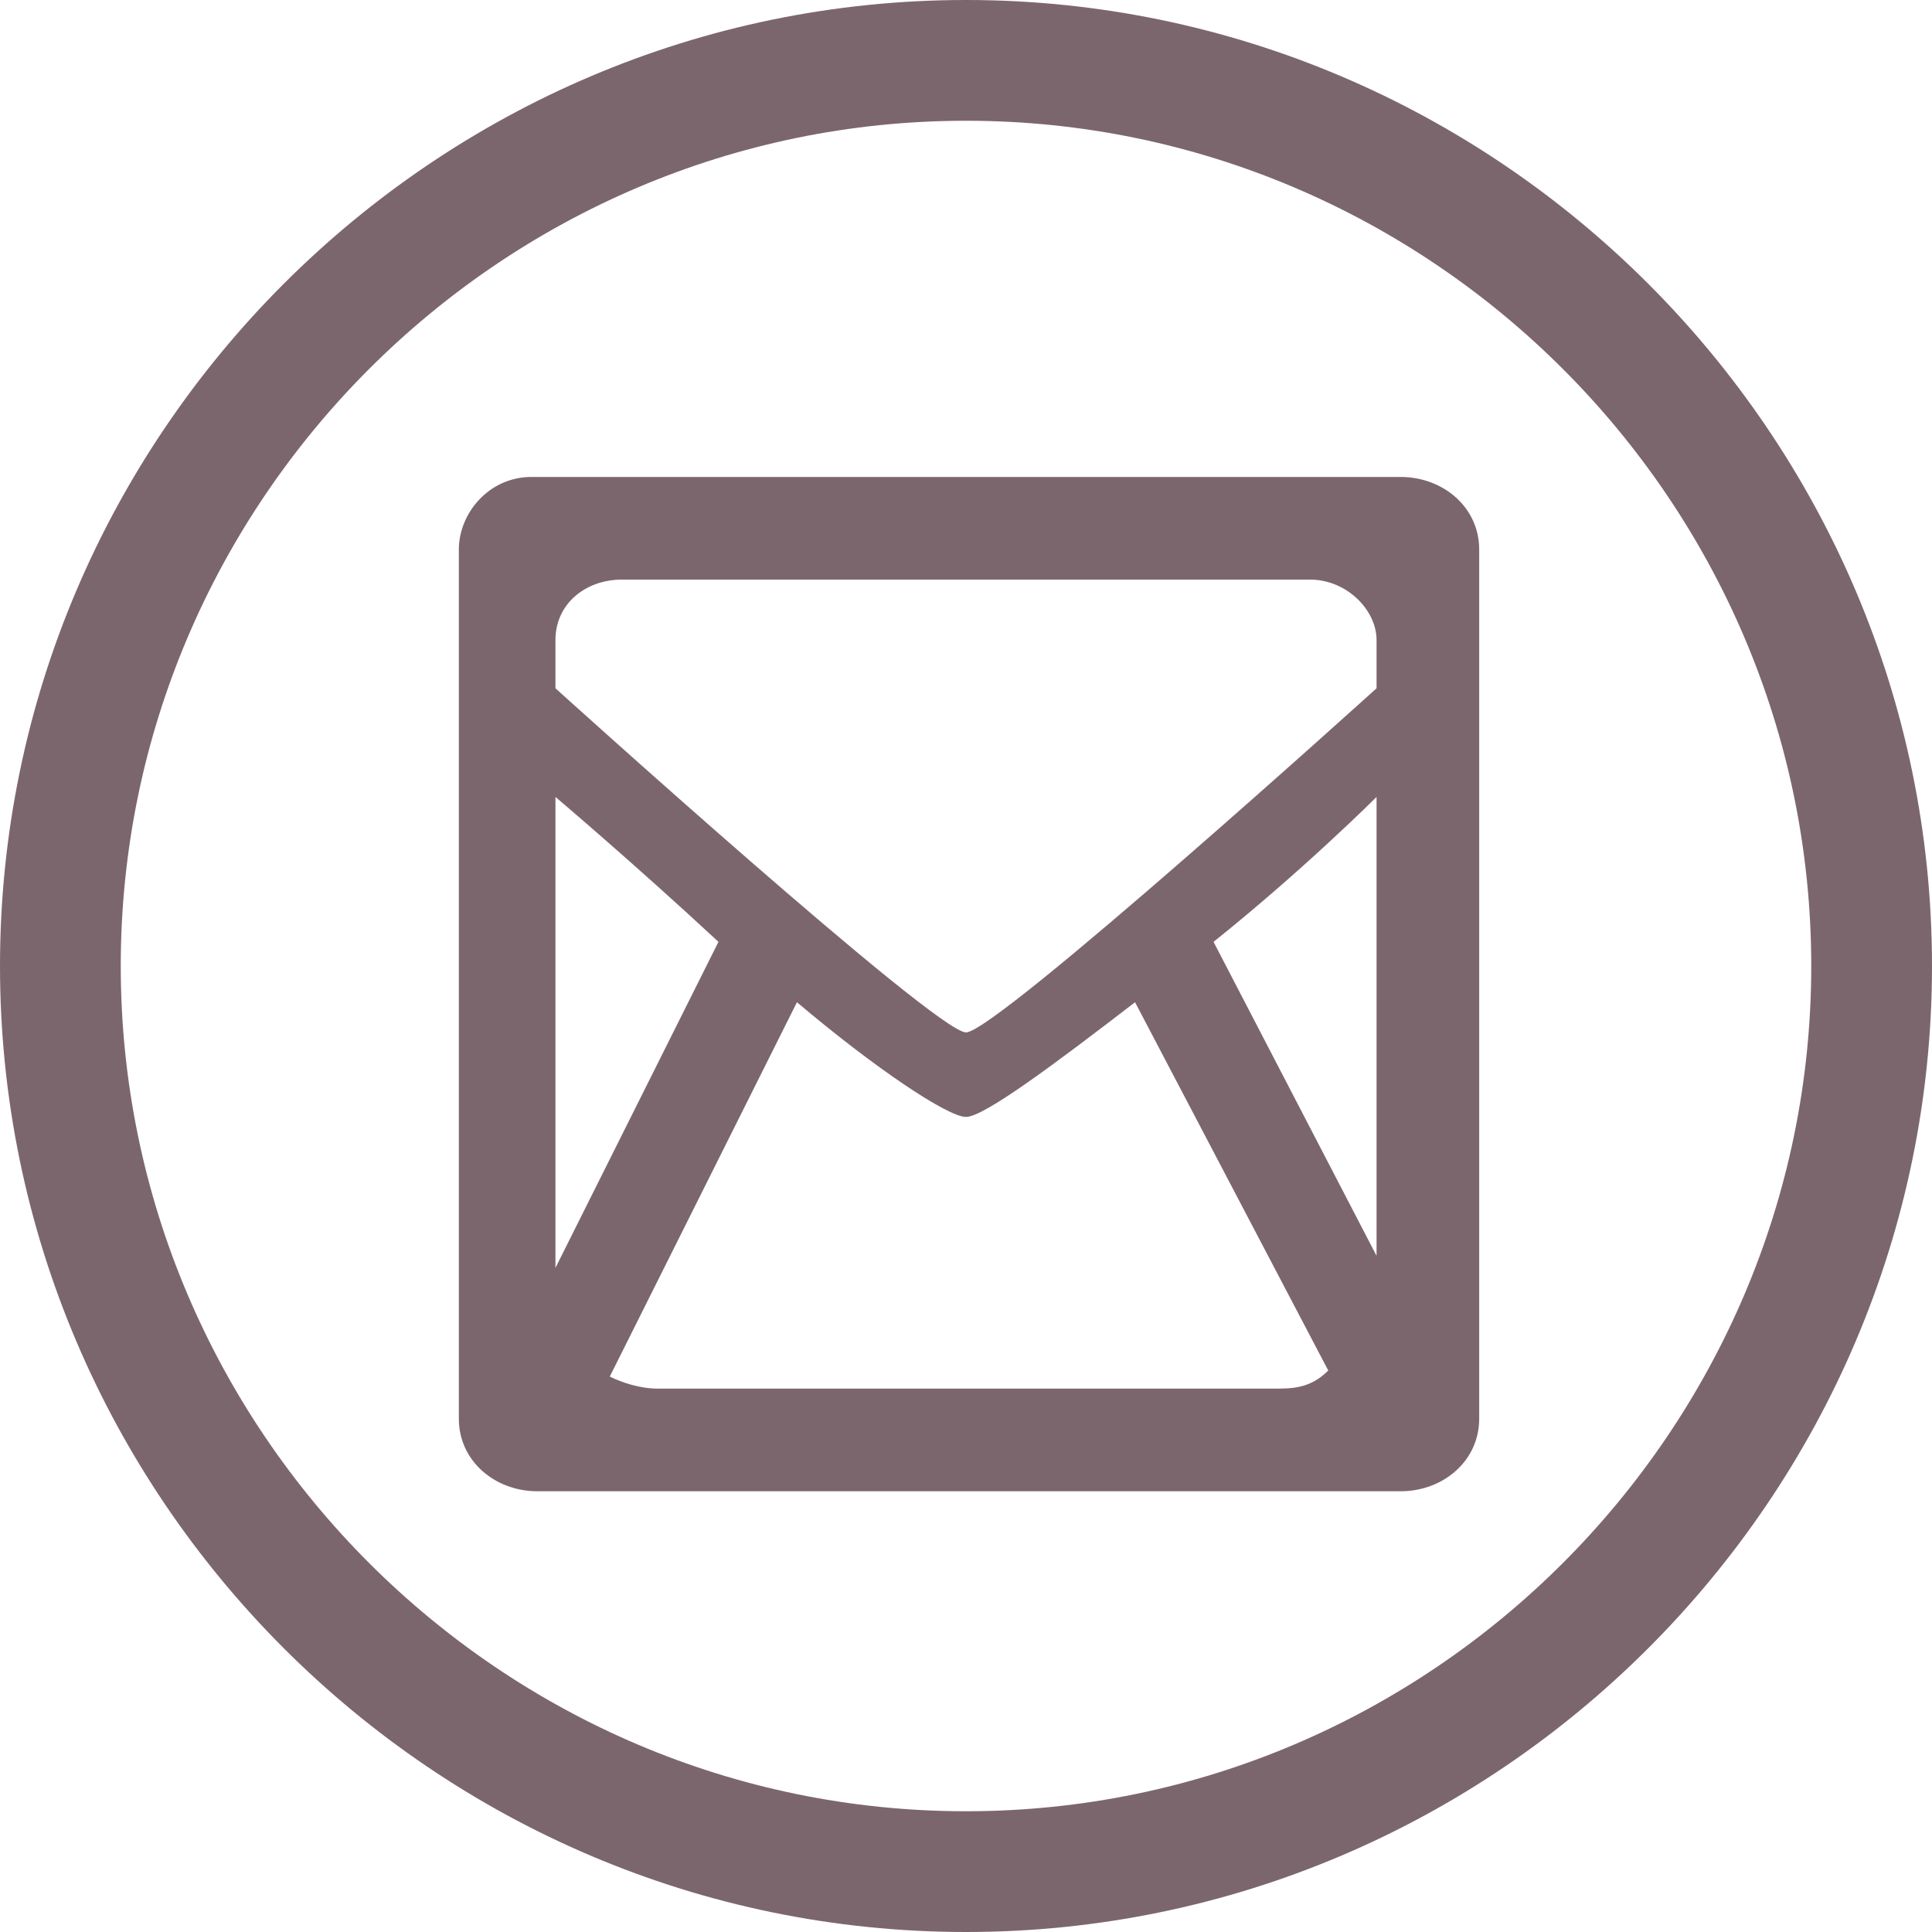
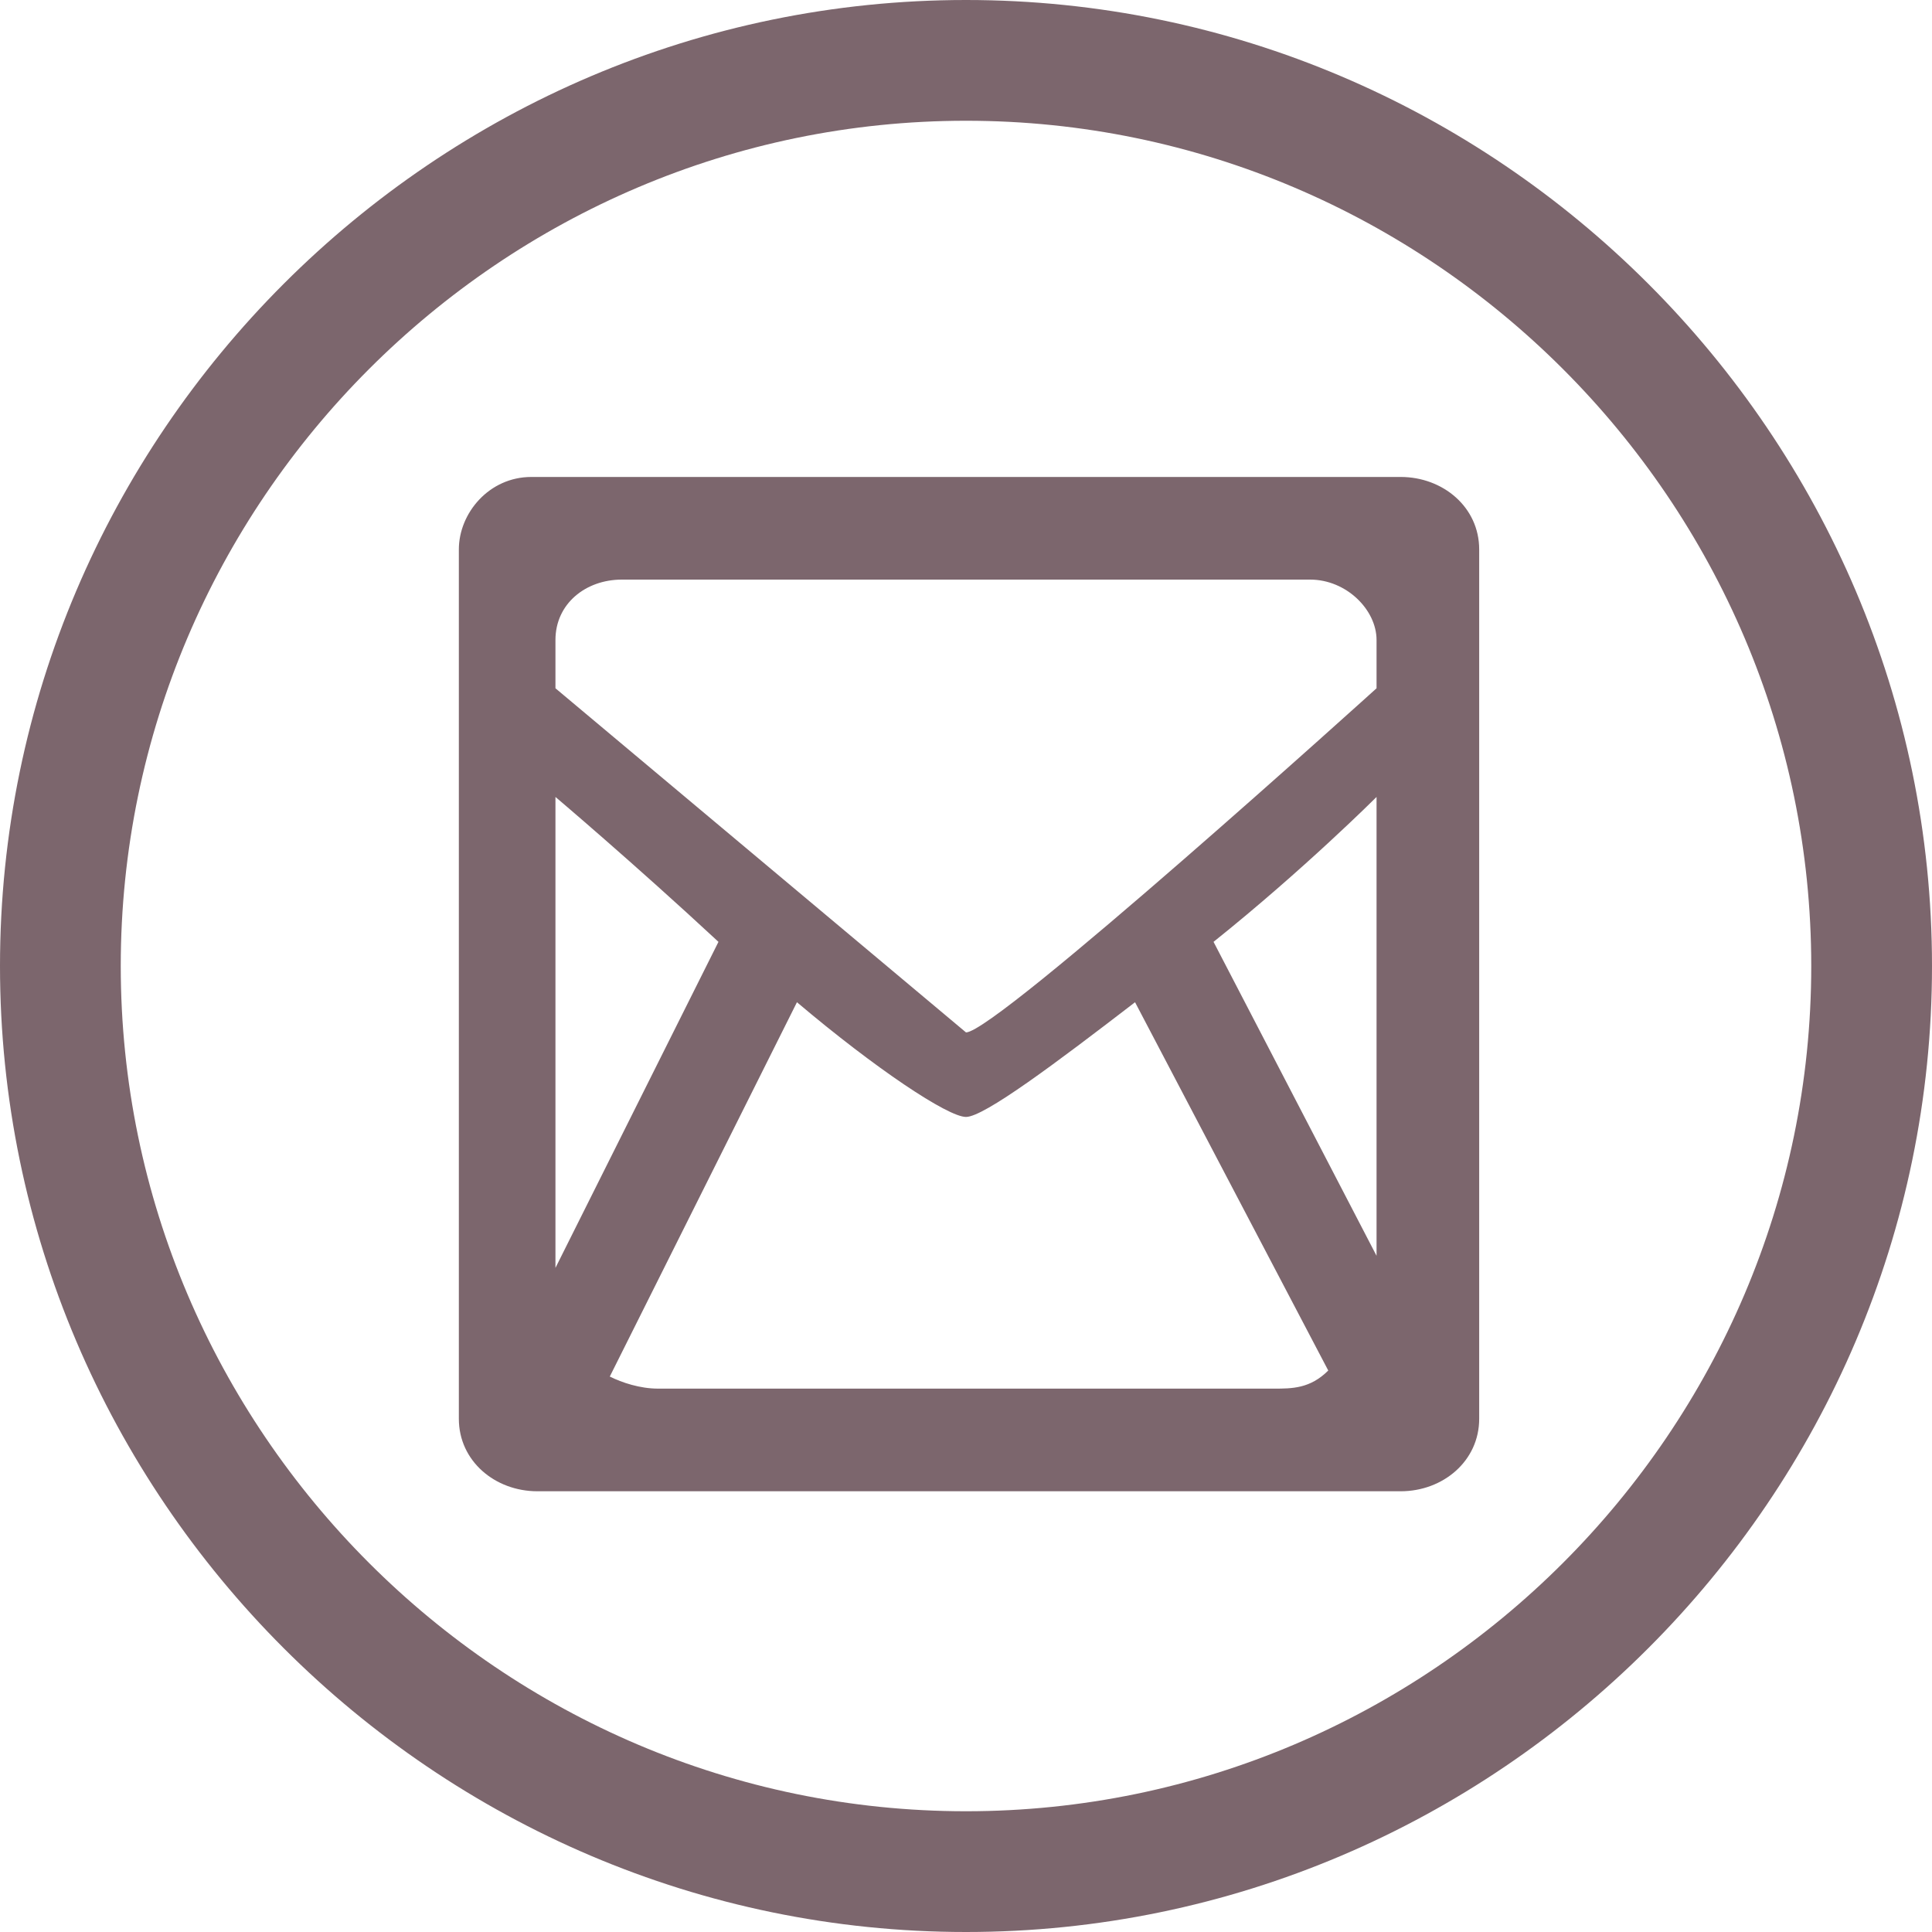
- <svg xmlns="http://www.w3.org/2000/svg" version="1.1" x="0px" y="0px" viewBox="0 0 32 32" style="enable-background:new 0 0 32 32;" xml:space="preserve">
-   <style type="text/css">
- 	.st0{fill:#7C666D;}
- </style>
-   <g id="Buttons">
- </g>
-   <g id="Layer_1">
- </g>
-   <g id="Icons">
-     <g>
-       <path class="st0" d="M7.6,9.1v14.4c0,0.7,0.6,1.2,1.3,1.2h14.3c0.7,0,1.3-0.5,1.3-1.2V9.1c0-0.7-0.6-1.2-1.3-1.2H8.8    C8.1,7.9,7.6,8.5,7.6,9.1z M10.3,9.6h11.4c0.6,0,1.1,0.5,1.1,1v0.8c0,0-6.3,5.7-6.8,5.7c-0.5,0-6.8-5.7-6.8-5.7v-0.8    C9.2,10,9.7,9.6,10.3,9.6z M20.1,15.6c1.5-1.2,2.7-2.4,2.7-2.4v7.6L20.1,15.6z M9.2,13.2c0,0,1.3,1.1,2.7,2.4L9.2,21V13.2z     M21.1,23H10.9c-0.3,0-0.6-0.1-0.8-0.2l3.1-6.2c1.3,1.1,2.5,1.9,2.8,1.9c0.3,0,1.5-0.9,2.8-1.9l3.2,6.1C21.7,23,21.4,23,21.1,23z" />
-     </g>
-     <path class="st0" d="M16,0C7.2,0,0,7.2,0,16c0,8.8,7.2,16,16,16c8.8,0,16-7.2,16-16C32,7.2,24.8,0,16,0z M16,30C8.3,30,2,23.7,2,16   C2,8.3,8.3,2,16,2s14,6.3,14,14C30,23.7,23.7,30,16,30z" />
-   </g>
+ <svg xmlns="http://www.w3.org/2000/svg" viewBox="0 0 32 32" enable-background="new 0 0 32 32">
+   <style type="text/css">.st0{fill:#7C666D;}</style>
+   <path class="st0" d="M7.6 9.1v14.4c0 .7.6 1.2 1.3 1.2h14.3c.7 0 1.3-.5 1.3-1.2v-14.4c0-.7-.6-1.2-1.3-1.2h-14.4c-.7 0-1.2.6-1.2 1.2zm2.7.5h11.4c.6 0 1.1.5 1.1 1v.8s-6.3 5.7-6.8 5.7l-6.8-5.7v-.8c0-.6.5-1 1.1-1zm9.8 6c1.5-1.2 2.7-2.4 2.7-2.4v7.6l-2.7-5.2zm-10.9-2.4s1.3 1.1 2.7 2.4l-2.7 5.4v-7.8zm11.9 9.8h-10.2c-.3 0-.6-.1-.8-.2l3.1-6.2c1.3 1.1 2.5 1.9 2.8 1.9.3 0 1.5-.9 2.8-1.9l3.2 6.1c-.3.3-.6.3-.9.3zm-5.1-23c-8.8 0-16 7.2-16 16s7.2 16 16 16 16-7.2 16-16-7.2-16-16-16zm0 30c-7.7 0-14-6.3-14-14s6.3-14 14-14 14 6.3 14 14-6.3 14-14 14z" id="Icons" />
</svg>
